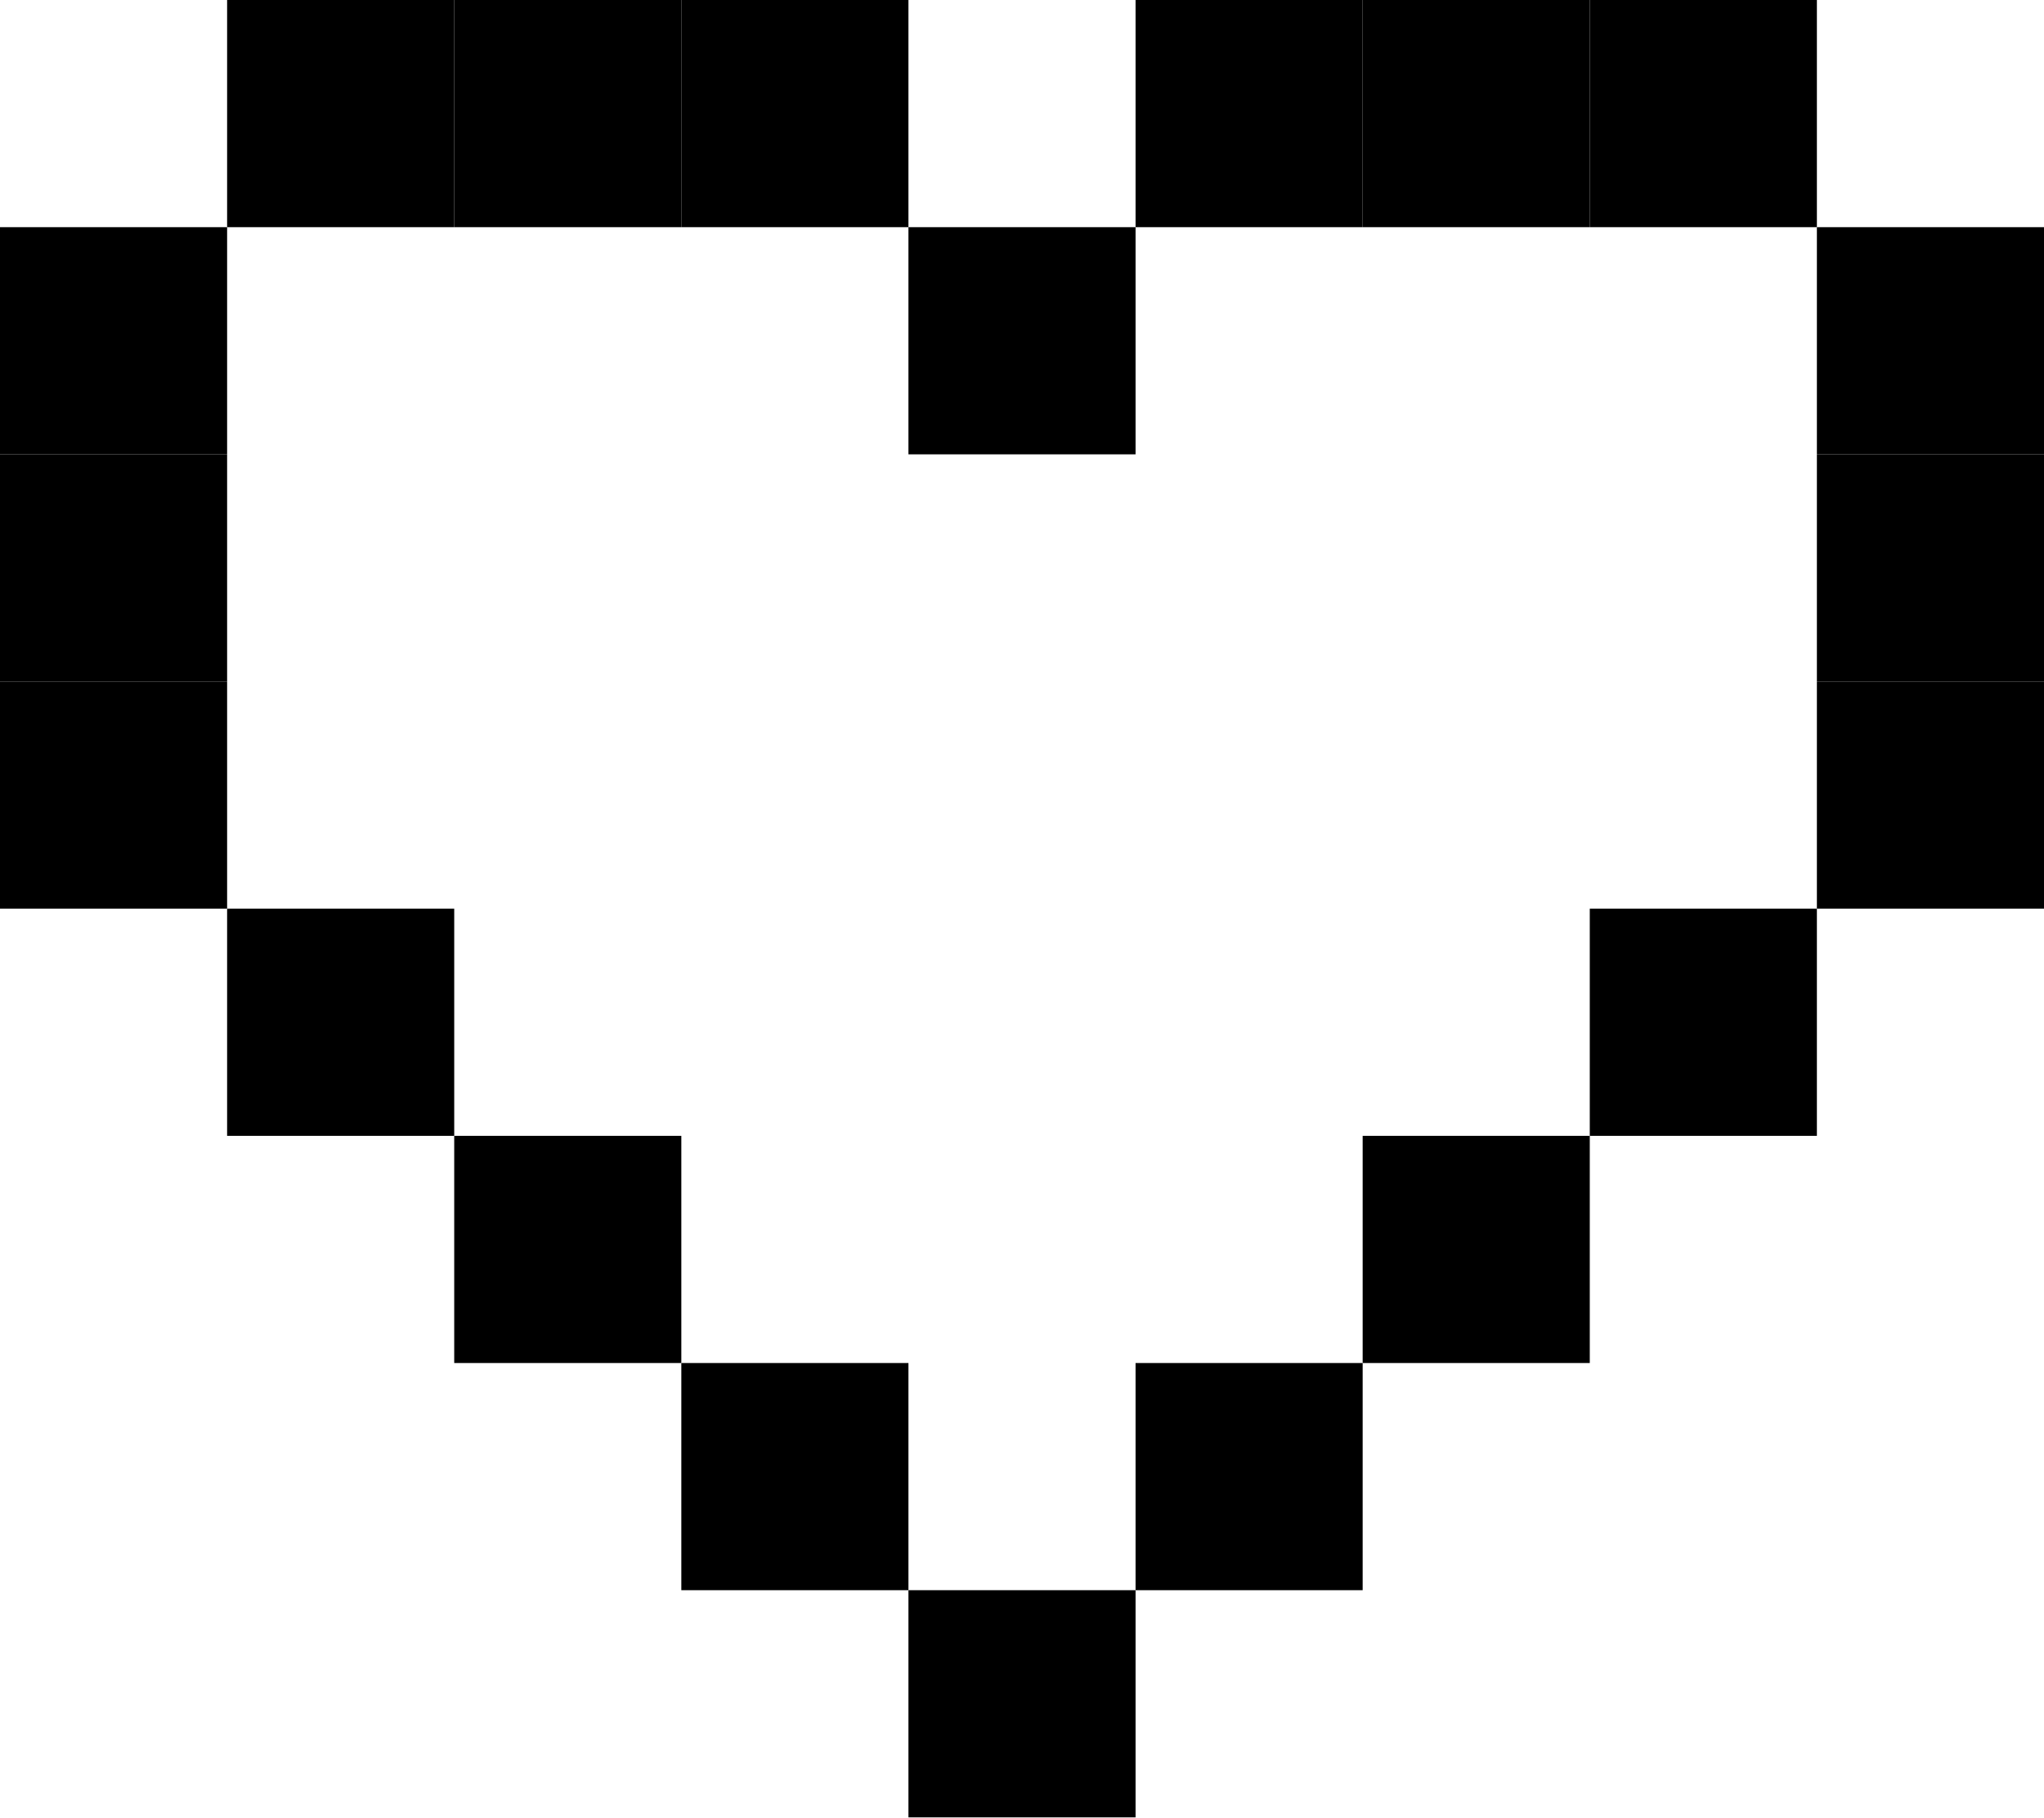
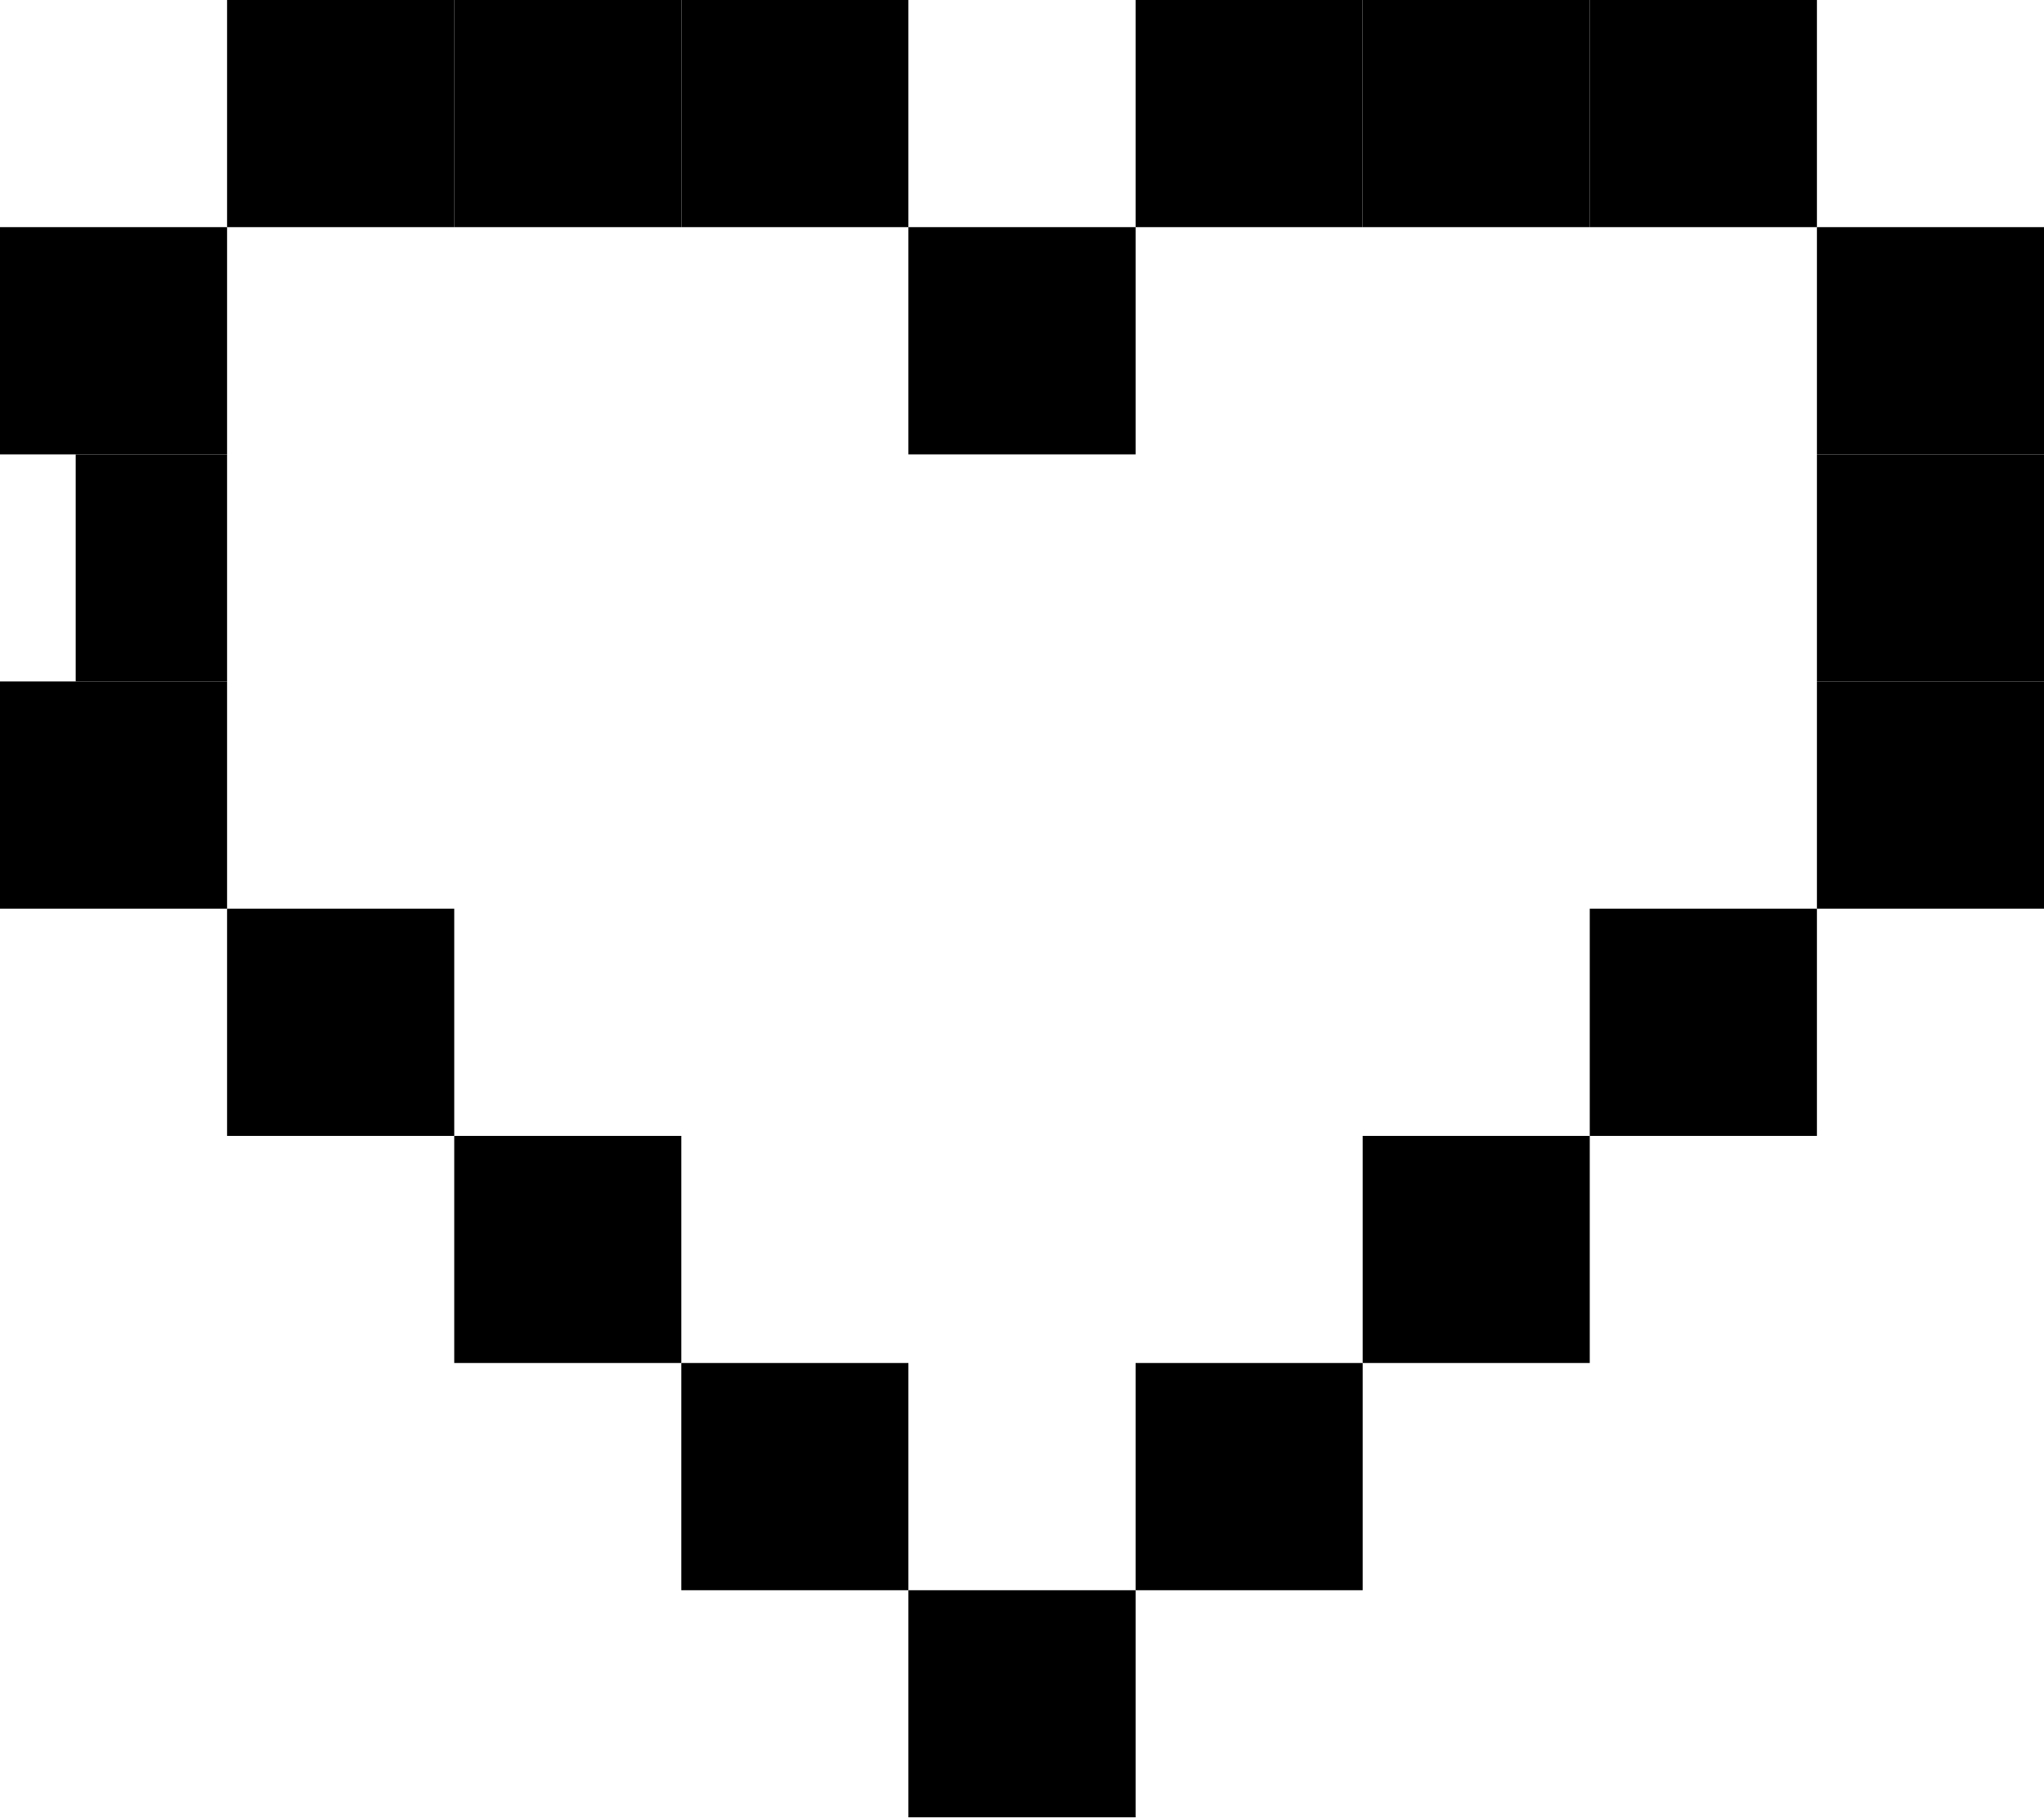
<svg xmlns="http://www.w3.org/2000/svg" width="27" height="24" viewBox="0 0 27 24" fill="none">
  <path d="M6 0H3V3H6V0Z" fill="black" />
  <path d="M9 0H6V3H9V0Z" fill="black" />
  <path d="M3 3H0V6H3V3Z" fill="black" />
-   <path d="M3 6H0V9H3V6Z" fill="black" />
+   <path d="M3 6H1V9H3V6Z" fill="black" />
  <path d="M3 9H0V12H3V9Z" fill="black" />
  <path d="M12 0H9V3H12V0Z" fill="black" />
  <path d="M6 12H3V15H6V12Z" fill="black" />
  <path d="M9 15H6V18H9V15Z" fill="black" />
  <path d="M12 18H9V21H12V18Z" fill="black" />
  <path d="M21 0H24V3H21V0Z" fill="black" />
  <path d="M18 0H21V3H18V0Z" fill="black" />
  <path d="M24 3H27V6H24V3Z" fill="black" />
  <path d="M24 6H27V9H24V6Z" fill="black" />
  <path d="M24 9H27V12H24V9Z" fill="black" />
  <path d="M15 0H18V3H15V0Z" fill="black" />
  <path d="M21 12H24V15H21V12Z" fill="black" />
  <path d="M18 15H21V18H18V15Z" fill="black" />
  <path d="M15 18H18V21H15V18Z" fill="black" />
  <path d="M15 3H12V6H15V3Z" fill="black" />
  <path d="M15 21H12V24H15V21Z" fill="black" />
</svg>
